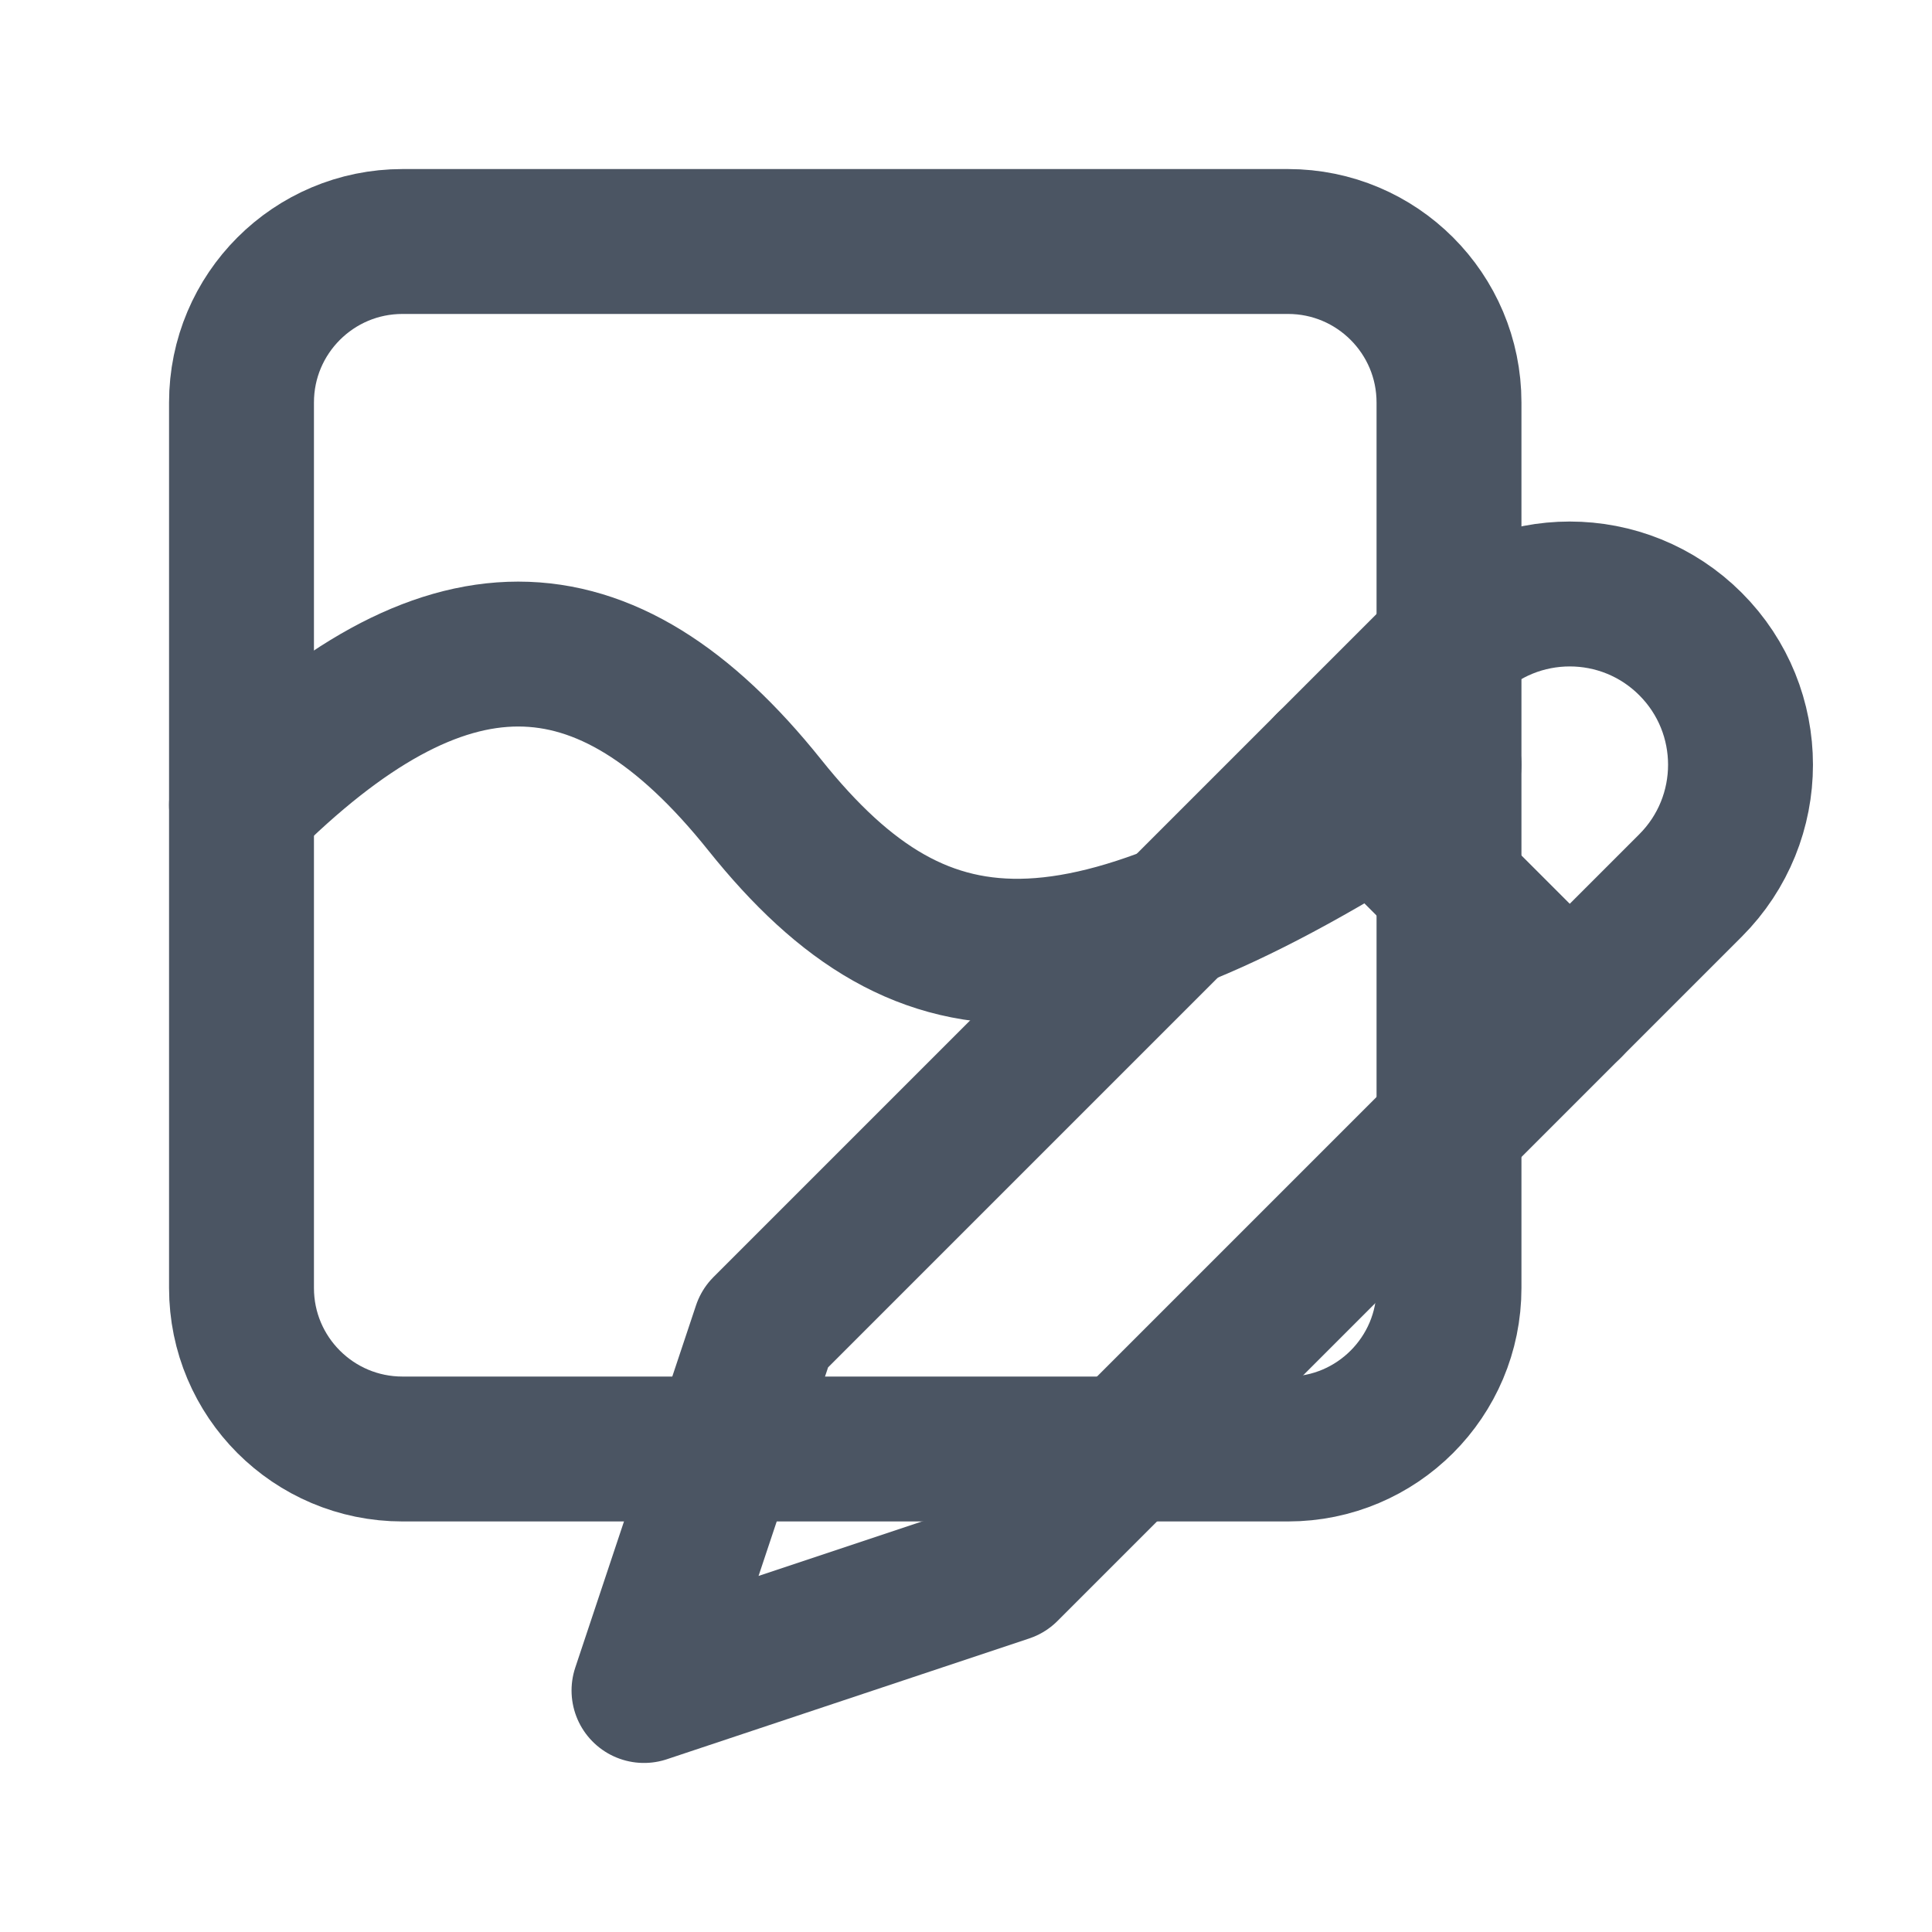
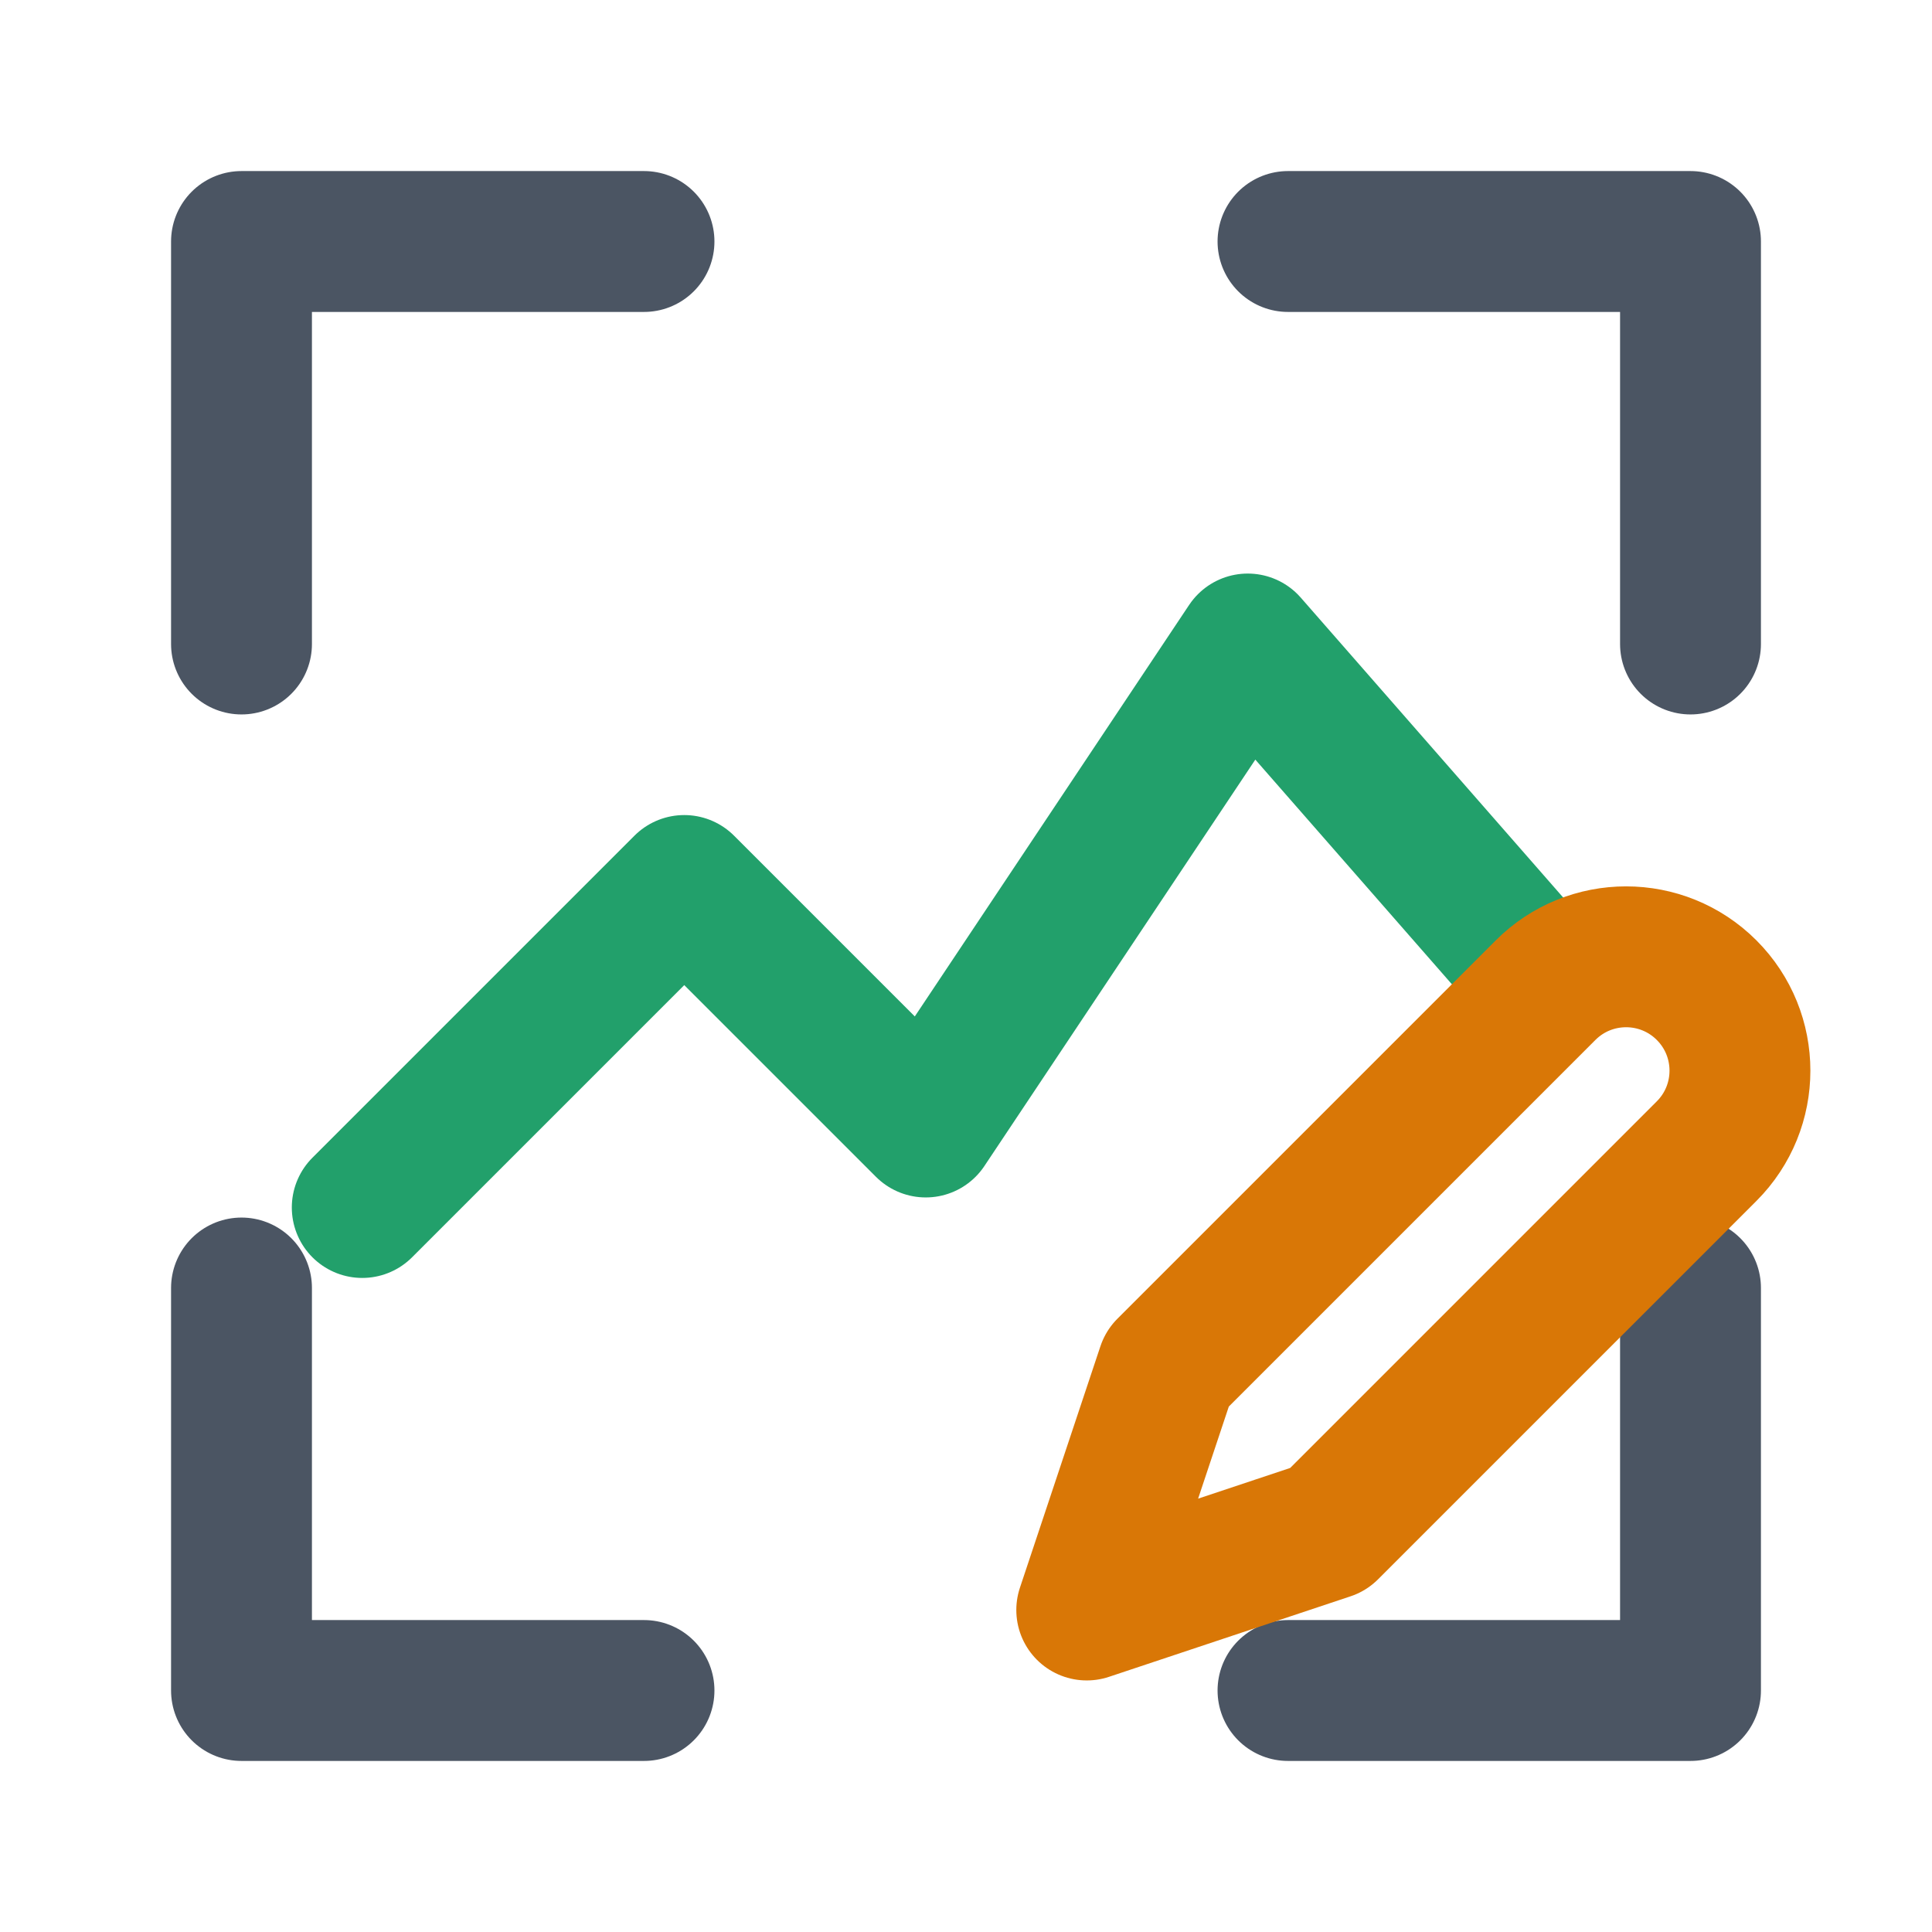
- <svg xmlns="http://www.w3.org/2000/svg" viewBox="0 0 24 24" width="24" height="24" fill="none" stroke="#4B5563" stroke-width="1.8" stroke-linecap="round" stroke-linejoin="round">
-   <rect x="3" y="3" width="15" height="15" rx="2" />
-   <path d="M3 10c2.5-2.5 4.5-2.5 6.5 0s4 2.5 8.5-.5" />
-   <path d="M8 21l1.5-4.5L18 8a2.1 2.1 0 0 1 3 3l-8.5 8.5z" fill="none" />
-   <path d="M16.5 9.5l3 3" />
+ <svg xmlns="http://www.w3.org/2000/svg" viewBox="0 0 24 24" fill="none" stroke="#4B5563" stroke-width="1.75" stroke-linecap="round" stroke-linejoin="round">
+   <path d="M8 3H3v5M16 3h5v5M8 21H3v-5M16 21h5v-5" />
+   <path d="m4.5 15 4-4 3 3 4-6 3.5 4" stroke="#22A06B" />
+   <path d="m13.5 20 1-3 4.7-4.7a1.4 1.4 0 0 1 2 2L16.5 19Z" stroke="#D97706" />
</svg>
